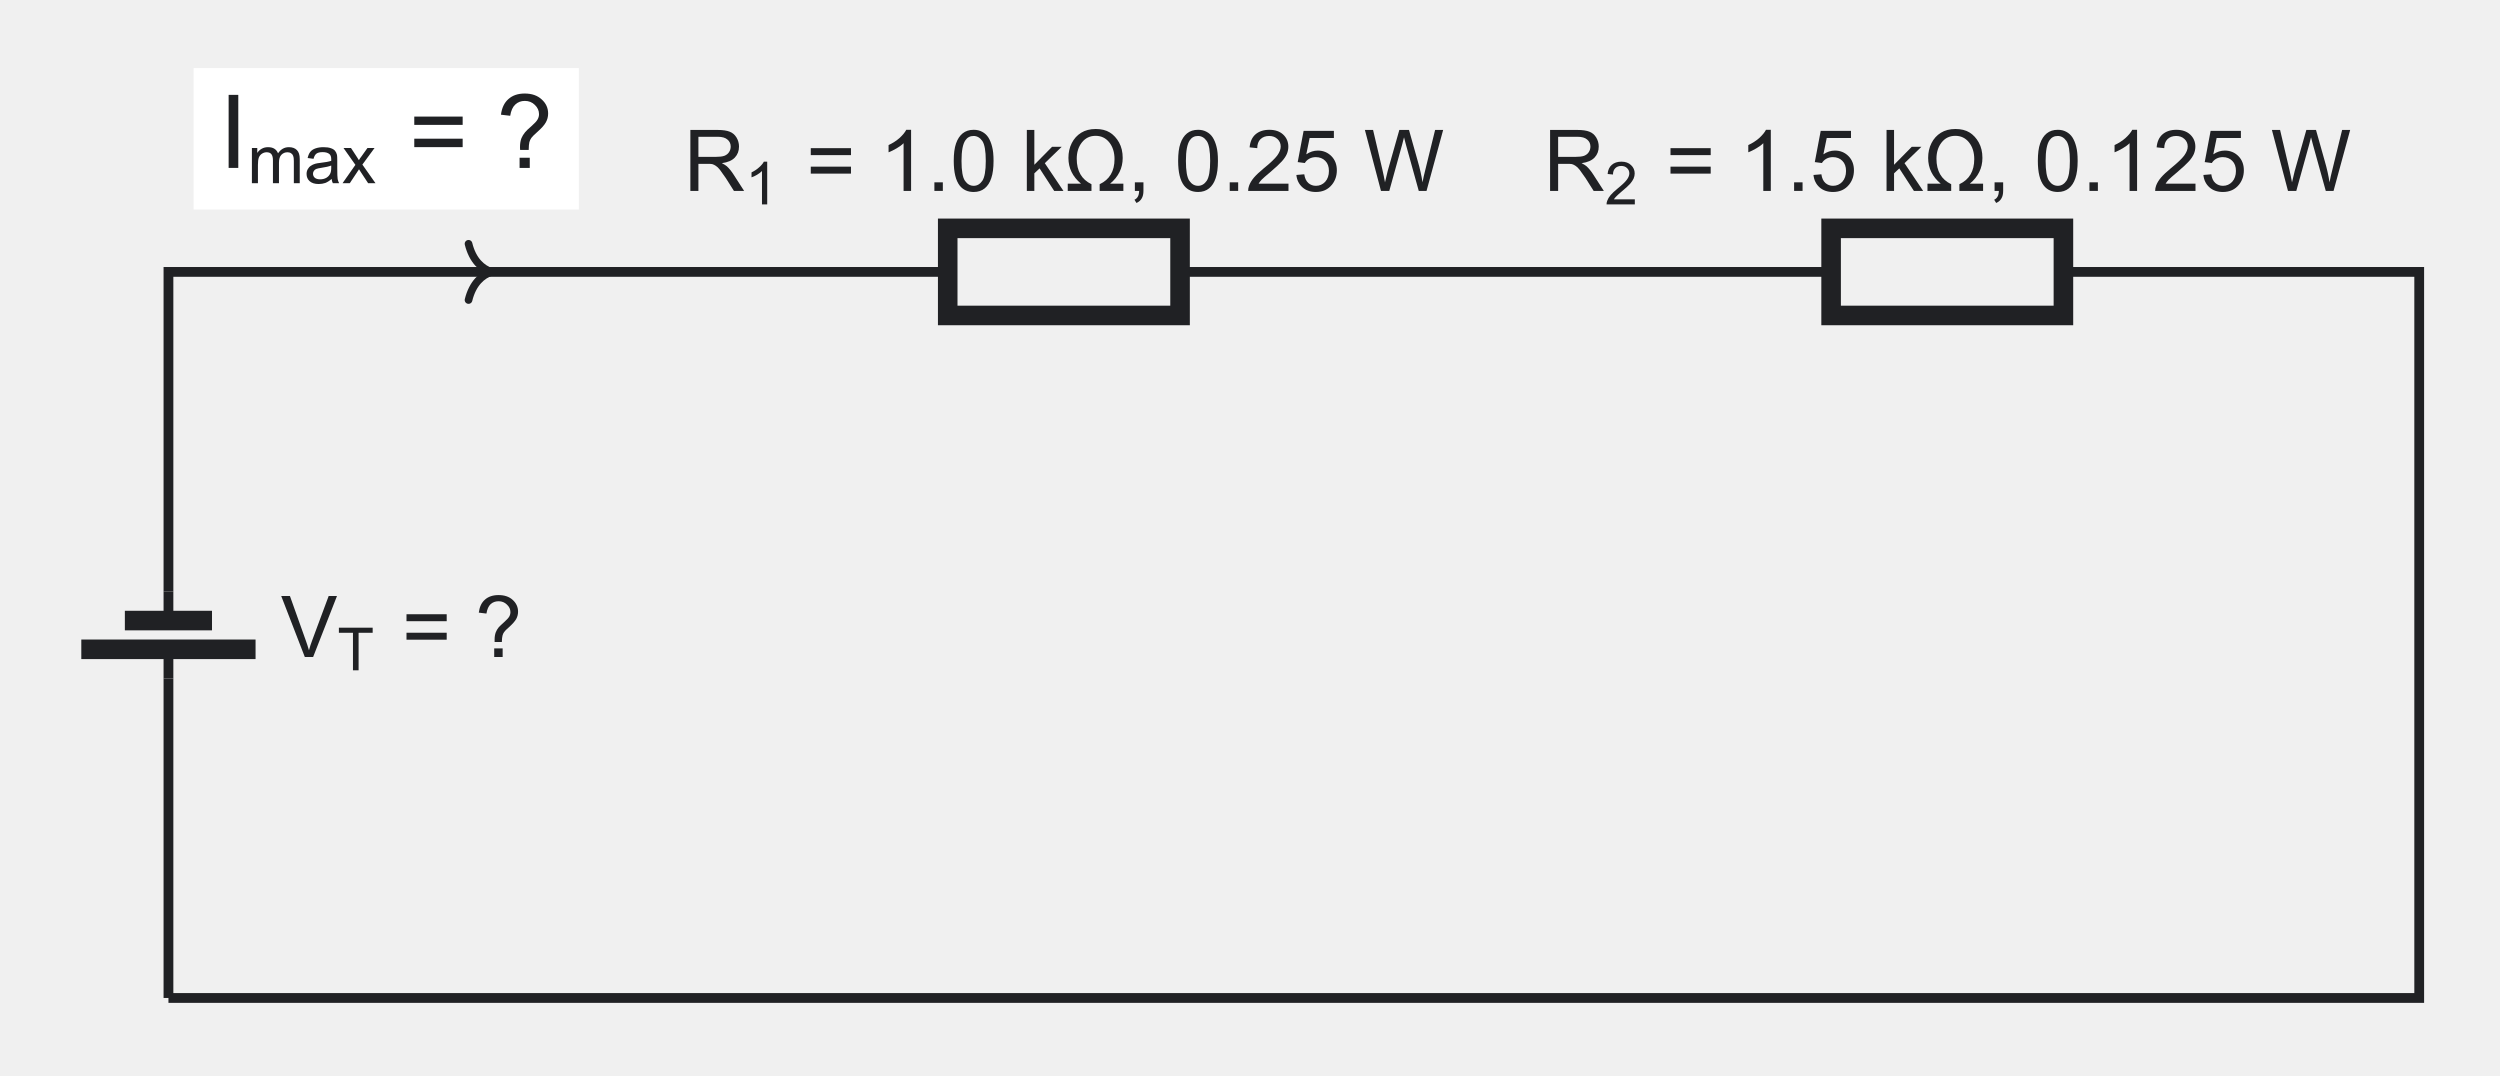
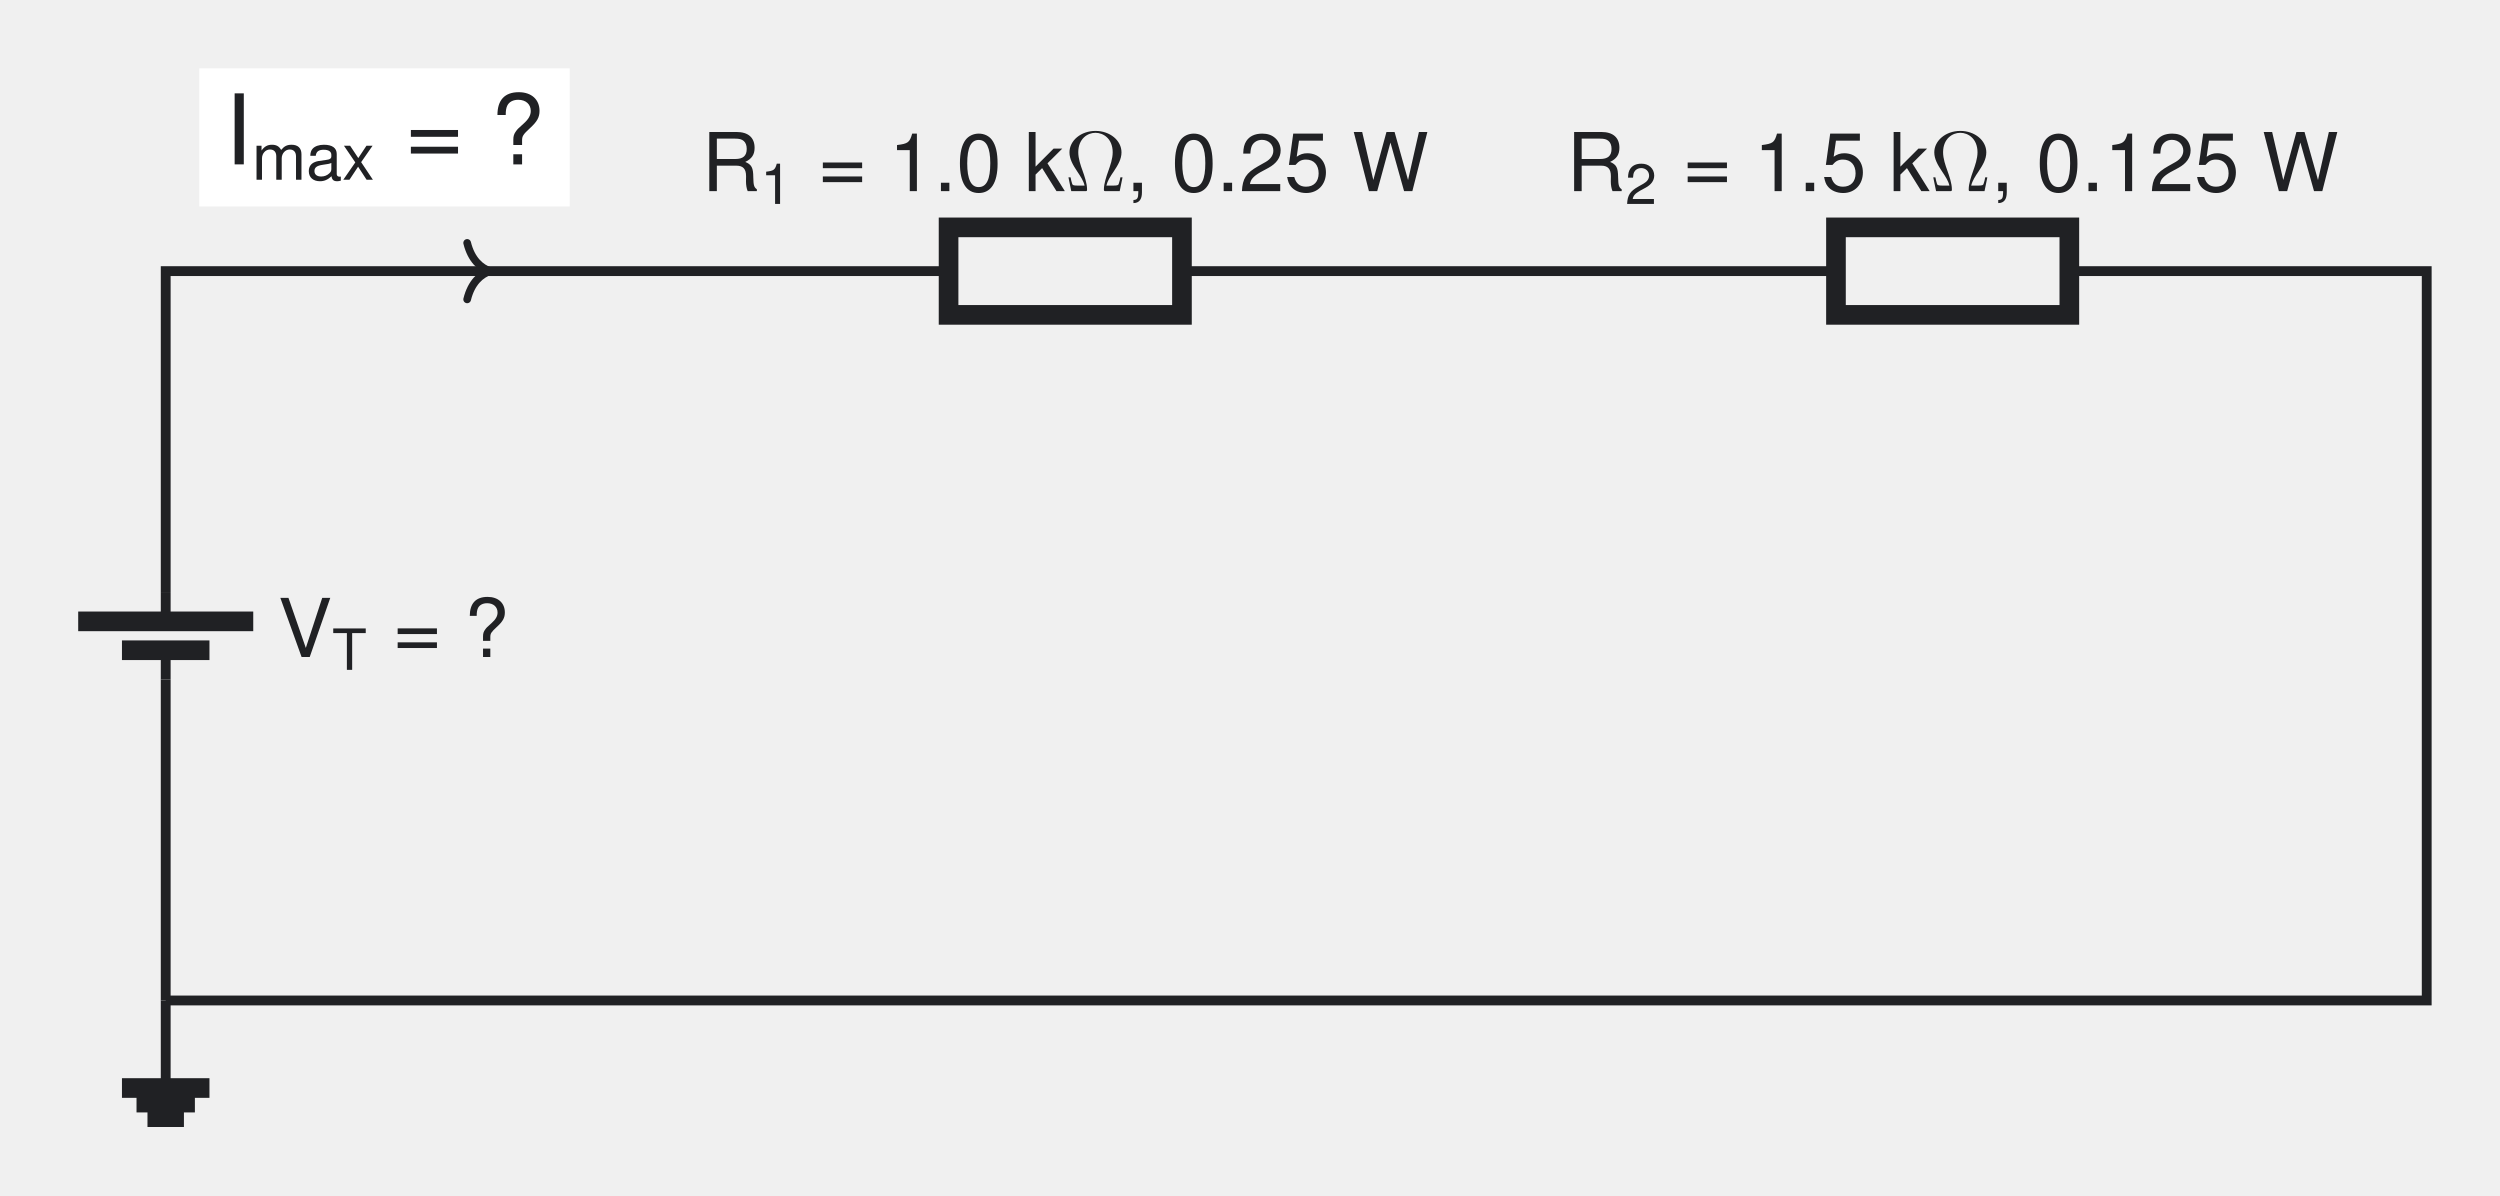
- <svg xmlns="http://www.w3.org/2000/svg" xmlns:xlink="http://www.w3.org/1999/xlink" width="291.49" height="125.43" viewBox="0 0 291.49 125.43">
-   <defs>
-     <g>
-       <g id="glyph-0-0">
-         <path d="M 2.797 0 L 0.047 -7.109 L 1.062 -7.109 L 2.906 -1.938 C 3.051 -1.531 3.176 -1.145 3.281 -0.781 C 3.383 -1.164 3.508 -1.551 3.656 -1.938 L 5.578 -7.109 L 6.547 -7.109 L 3.766 0 Z M 2.797 0 " />
-       </g>
-       <g id="glyph-0-1">
-         <path d="M 5.234 -4.172 L 0.547 -4.172 L 0.547 -4.984 L 5.234 -4.984 Z M 5.234 -2.016 L 0.547 -2.016 L 0.547 -2.828 L 5.234 -2.828 Z M 5.234 -2.016 " />
-       </g>
-       <g id="glyph-0-2">
-         <path d="M 2.281 -1.75 C 2.281 -1.863 2.281 -1.953 2.281 -2.016 C 2.281 -2.359 2.328 -2.648 2.422 -2.891 C 2.492 -3.078 2.609 -3.27 2.766 -3.469 C 2.891 -3.602 3.098 -3.801 3.391 -4.062 C 3.691 -4.332 3.891 -4.547 3.984 -4.703 C 4.078 -4.867 4.125 -5.047 4.125 -5.234 C 4.125 -5.566 3.988 -5.859 3.719 -6.109 C 3.457 -6.367 3.133 -6.5 2.75 -6.5 C 2.375 -6.5 2.062 -6.383 1.812 -6.156 C 1.57 -5.926 1.41 -5.562 1.328 -5.062 L 0.438 -5.172 C 0.52 -5.836 0.758 -6.344 1.156 -6.688 C 1.551 -7.039 2.078 -7.219 2.734 -7.219 C 3.43 -7.219 3.984 -7.031 4.391 -6.656 C 4.805 -6.281 5.016 -5.82 5.016 -5.281 C 5.016 -4.977 4.941 -4.691 4.797 -4.422 C 4.648 -4.16 4.367 -3.844 3.953 -3.469 C 3.66 -3.219 3.473 -3.031 3.391 -2.906 C 3.305 -2.789 3.242 -2.656 3.203 -2.5 C 3.16 -2.344 3.133 -2.094 3.125 -1.75 Z M 2.234 0 L 2.234 -1 L 3.219 -1 L 3.219 0 Z M 2.234 0 " />
-       </g>
-       <g id="glyph-0-3">
-         <path d="M 0.781 0 L 0.781 -7.109 L 3.922 -7.109 C 4.555 -7.109 5.035 -7.039 5.359 -6.906 C 5.691 -6.781 5.957 -6.555 6.156 -6.234 C 6.352 -5.91 6.453 -5.555 6.453 -5.172 C 6.453 -4.66 6.289 -4.234 5.969 -3.891 C 5.645 -3.547 5.141 -3.328 4.453 -3.234 C 4.703 -3.109 4.895 -2.988 5.031 -2.875 C 5.301 -2.625 5.555 -2.312 5.797 -1.938 L 7.047 0 L 5.859 0 L 4.922 -1.484 C 4.641 -1.898 4.41 -2.223 4.234 -2.453 C 4.055 -2.68 3.895 -2.836 3.75 -2.922 C 3.613 -3.016 3.473 -3.082 3.328 -3.125 C 3.223 -3.145 3.051 -3.156 2.812 -3.156 L 1.719 -3.156 L 1.719 0 Z M 1.719 -3.969 L 3.734 -3.969 C 4.172 -3.969 4.508 -4.008 4.75 -4.094 C 4.988 -4.188 5.172 -4.332 5.297 -4.531 C 5.422 -4.727 5.484 -4.941 5.484 -5.172 C 5.484 -5.504 5.359 -5.773 5.109 -5.984 C 4.867 -6.203 4.488 -6.312 3.969 -6.312 L 1.719 -6.312 Z M 1.719 -3.969 " />
-       </g>
-       <g id="glyph-0-4">
-         <path d="M 3.703 0 L 2.828 0 L 2.828 -5.562 C 2.617 -5.352 2.344 -5.148 2 -4.953 C 1.656 -4.754 1.348 -4.602 1.078 -4.5 L 1.078 -5.344 C 1.566 -5.57 1.992 -5.848 2.359 -6.172 C 2.723 -6.504 2.984 -6.82 3.141 -7.125 L 3.703 -7.125 Z M 3.703 0 " />
-       </g>
-       <g id="glyph-0-5">
-         <path d="M 0.906 0 L 0.906 -1 L 1.891 -1 L 1.891 0 Z M 0.906 0 " />
-       </g>
-       <g id="glyph-0-6">
-         <path d="M 0.406 -3.5 C 0.406 -4.344 0.492 -5.02 0.672 -5.531 C 0.848 -6.039 1.102 -6.43 1.438 -6.703 C 1.781 -6.984 2.211 -7.125 2.734 -7.125 C 3.109 -7.125 3.438 -7.047 3.719 -6.891 C 4.008 -6.742 4.25 -6.523 4.438 -6.234 C 4.625 -5.941 4.77 -5.586 4.875 -5.172 C 4.988 -4.766 5.047 -4.207 5.047 -3.5 C 5.047 -2.664 4.957 -1.992 4.781 -1.484 C 4.613 -0.973 4.359 -0.578 4.016 -0.297 C 3.672 -0.016 3.242 0.125 2.734 0.125 C 2.047 0.125 1.504 -0.117 1.109 -0.609 C 0.641 -1.203 0.406 -2.164 0.406 -3.5 Z M 1.312 -3.5 C 1.312 -2.332 1.445 -1.555 1.719 -1.172 C 1.988 -0.785 2.328 -0.594 2.734 -0.594 C 3.129 -0.594 3.461 -0.785 3.734 -1.172 C 4.004 -1.566 4.141 -2.344 4.141 -3.5 C 4.141 -4.664 4.004 -5.441 3.734 -5.828 C 3.461 -6.211 3.125 -6.406 2.719 -6.406 C 2.312 -6.406 1.992 -6.238 1.766 -5.906 C 1.461 -5.469 1.312 -4.664 1.312 -3.5 Z M 1.312 -3.5 " />
-       </g>
-       <g id="glyph-0-7">
-         <path d="M 0.656 0 L 0.656 -7.109 L 1.531 -7.109 L 1.531 -3.047 L 3.594 -5.141 L 4.719 -5.141 L 2.75 -3.234 L 4.922 0 L 3.844 0 L 2.141 -2.625 L 1.531 -2.047 L 1.531 0 Z M 0.656 0 " />
-       </g>
-       <g id="glyph-0-8">
-         <path d="M 0.469 -0.844 L 2.016 -0.844 C 1.035 -1.656 0.547 -2.656 0.547 -3.844 C 0.547 -4.488 0.676 -5.066 0.938 -5.578 C 1.195 -6.086 1.562 -6.488 2.031 -6.781 C 2.5 -7.07 3.066 -7.219 3.734 -7.219 C 4.391 -7.219 4.938 -7.082 5.375 -6.812 C 5.812 -6.539 6.172 -6.148 6.453 -5.641 C 6.734 -5.141 6.875 -4.539 6.875 -3.844 C 6.875 -2.656 6.383 -1.656 5.406 -0.844 L 6.953 -0.844 L 6.953 0 L 4.188 0 L 4.188 -0.781 C 5.344 -1.32 5.922 -2.297 5.922 -3.703 C 5.922 -4.492 5.719 -5.145 5.312 -5.656 C 4.906 -6.164 4.375 -6.422 3.719 -6.422 C 3.051 -6.422 2.516 -6.16 2.109 -5.641 C 1.711 -5.129 1.516 -4.5 1.516 -3.75 C 1.516 -2.32 2.086 -1.332 3.234 -0.781 L 3.234 0 L 0.469 0 Z M 0.469 -0.844 " />
-       </g>
-       <g id="glyph-0-9">
-         <path d="M 0.875 0 L 0.875 -1 L 1.875 -1 L 1.875 0 C 1.875 0.363 1.805 0.656 1.672 0.875 C 1.547 1.102 1.344 1.281 1.062 1.406 L 0.828 1.031 C 1.004 0.945 1.133 0.828 1.219 0.672 C 1.312 0.516 1.363 0.289 1.375 0 Z M 0.875 0 " />
-       </g>
-       <g id="glyph-0-10">
-         <path d="M 5 -0.844 L 5 0 L 0.297 0 C 0.297 -0.207 0.332 -0.41 0.406 -0.609 C 0.52 -0.922 0.707 -1.234 0.969 -1.547 C 1.238 -1.859 1.617 -2.219 2.109 -2.625 C 2.891 -3.258 3.414 -3.758 3.688 -4.125 C 3.957 -4.5 4.094 -4.848 4.094 -5.172 C 4.094 -5.523 3.969 -5.816 3.719 -6.047 C 3.469 -6.285 3.145 -6.406 2.75 -6.406 C 2.332 -6.406 1.992 -6.281 1.734 -6.031 C 1.484 -5.781 1.359 -5.43 1.359 -4.984 L 0.469 -5.078 C 0.531 -5.742 0.758 -6.25 1.156 -6.594 C 1.562 -6.945 2.098 -7.125 2.766 -7.125 C 3.453 -7.125 3.992 -6.938 4.391 -6.562 C 4.785 -6.188 4.984 -5.719 4.984 -5.156 C 4.984 -4.875 4.926 -4.594 4.812 -4.312 C 4.695 -4.039 4.504 -3.754 4.234 -3.453 C 3.961 -3.148 3.516 -2.734 2.891 -2.203 C 2.367 -1.766 2.031 -1.469 1.875 -1.312 C 1.727 -1.156 1.609 -1 1.516 -0.844 Z M 5 -0.844 " />
-       </g>
-       <g id="glyph-0-11">
-         <path d="M 0.406 -1.859 L 1.328 -1.938 C 1.391 -1.488 1.547 -1.148 1.797 -0.922 C 2.047 -0.703 2.344 -0.594 2.688 -0.594 C 3.113 -0.594 3.473 -0.75 3.766 -1.062 C 4.055 -1.383 4.203 -1.805 4.203 -2.328 C 4.203 -2.828 4.062 -3.219 3.781 -3.5 C 3.5 -3.789 3.129 -3.938 2.672 -3.938 C 2.391 -3.938 2.133 -3.875 1.906 -3.75 C 1.688 -3.625 1.516 -3.457 1.391 -3.25 L 0.562 -3.359 L 1.25 -7 L 4.781 -7 L 4.781 -6.172 L 1.953 -6.172 L 1.562 -4.266 C 1.988 -4.555 2.438 -4.703 2.906 -4.703 C 3.531 -4.703 4.055 -4.488 4.484 -4.062 C 4.91 -3.633 5.125 -3.082 5.125 -2.406 C 5.125 -1.758 4.938 -1.203 4.562 -0.734 C 4.102 -0.16 3.477 0.125 2.688 0.125 C 2.039 0.125 1.516 -0.055 1.109 -0.422 C 0.703 -0.785 0.469 -1.266 0.406 -1.859 Z M 0.406 -1.859 " />
-       </g>
-       <g id="glyph-0-12">
-         <path d="M 2 0 L 0.125 -7.109 L 1.078 -7.109 L 2.172 -2.453 C 2.285 -1.961 2.383 -1.477 2.469 -1 C 2.645 -1.75 2.75 -2.188 2.781 -2.312 L 4.141 -7.109 L 5.266 -7.109 L 6.281 -3.5 C 6.539 -2.613 6.727 -1.781 6.844 -1 C 6.926 -1.445 7.039 -1.957 7.188 -2.531 L 8.312 -7.109 L 9.25 -7.109 L 7.312 0 L 6.406 0 L 4.906 -5.406 C 4.781 -5.863 4.707 -6.145 4.688 -6.25 C 4.602 -5.914 4.531 -5.633 4.469 -5.406 L 2.969 0 Z M 2 0 " />
-       </g>
-       <g id="glyph-1-0">
-         <path d="M 1.797 0 L 1.797 -4.375 L 0.156 -4.375 L 0.156 -4.969 L 4.094 -4.969 L 4.094 -4.375 L 2.453 -4.375 L 2.453 0 Z M 1.797 0 " />
-       </g>
-       <g id="glyph-1-1">
-         <path d="M 2.578 0 L 1.969 0 L 1.969 -3.891 C 1.82 -3.742 1.629 -3.598 1.391 -3.453 C 1.16 -3.316 0.945 -3.219 0.75 -3.156 L 0.75 -3.734 C 1.094 -3.898 1.391 -4.098 1.641 -4.328 C 1.898 -4.555 2.082 -4.773 2.188 -4.984 L 2.578 -4.984 Z M 2.578 0 " />
-       </g>
-       <g id="glyph-1-2">
-         <path d="M 3.5 -0.594 L 3.5 0 L 0.203 0 C 0.203 -0.145 0.227 -0.285 0.281 -0.422 C 0.363 -0.648 0.492 -0.867 0.672 -1.078 C 0.859 -1.297 1.129 -1.551 1.484 -1.844 C 2.023 -2.281 2.391 -2.629 2.578 -2.891 C 2.766 -3.148 2.859 -3.395 2.859 -3.625 C 2.859 -3.863 2.77 -4.066 2.594 -4.234 C 2.426 -4.398 2.203 -4.484 1.922 -4.484 C 1.629 -4.484 1.395 -4.395 1.219 -4.219 C 1.039 -4.039 0.953 -3.797 0.953 -3.484 L 0.328 -3.547 C 0.367 -4.016 0.531 -4.367 0.812 -4.609 C 1.094 -4.859 1.469 -4.984 1.938 -4.984 C 2.414 -4.984 2.789 -4.848 3.062 -4.578 C 3.344 -4.316 3.484 -3.992 3.484 -3.609 C 3.484 -3.41 3.441 -3.211 3.359 -3.016 C 3.273 -2.828 3.141 -2.625 2.953 -2.406 C 2.766 -2.195 2.453 -1.91 2.016 -1.547 C 1.648 -1.234 1.414 -1.02 1.312 -0.906 C 1.207 -0.801 1.125 -0.695 1.062 -0.594 Z M 3.5 -0.594 " />
-       </g>
-       <g id="glyph-2-0">
-         <path d="M 1.109 0 L 1.109 -8.516 L 2.234 -8.516 L 2.234 0 Z M 1.109 0 " />
-       </g>
-       <g id="glyph-2-1">
-         <path d="M 6.297 -5.016 L 0.656 -5.016 L 0.656 -5.984 L 6.297 -5.984 Z M 6.297 -2.422 L 0.656 -2.422 L 0.656 -3.406 L 6.297 -3.406 Z M 6.297 -2.422 " />
-       </g>
-       <g id="glyph-2-2">
-         <path d="M 2.75 -2.094 C 2.738 -2.238 2.734 -2.344 2.734 -2.406 C 2.734 -2.82 2.789 -3.176 2.906 -3.469 C 3 -3.695 3.141 -3.926 3.328 -4.156 C 3.461 -4.32 3.711 -4.562 4.078 -4.875 C 4.441 -5.195 4.676 -5.453 4.781 -5.641 C 4.895 -5.836 4.953 -6.047 4.953 -6.266 C 4.953 -6.68 4.789 -7.039 4.469 -7.344 C 4.156 -7.656 3.766 -7.812 3.297 -7.812 C 2.859 -7.812 2.488 -7.672 2.188 -7.391 C 1.883 -7.109 1.688 -6.672 1.594 -6.078 L 0.516 -6.203 C 0.617 -7.004 0.91 -7.613 1.391 -8.031 C 1.867 -8.457 2.5 -8.672 3.281 -8.672 C 4.113 -8.672 4.773 -8.441 5.266 -7.984 C 5.766 -7.535 6.016 -6.988 6.016 -6.344 C 6.016 -5.969 5.926 -5.625 5.75 -5.312 C 5.582 -5 5.242 -4.617 4.734 -4.172 C 4.391 -3.867 4.164 -3.645 4.062 -3.5 C 3.957 -3.352 3.879 -3.188 3.828 -3 C 3.785 -2.82 3.758 -2.52 3.75 -2.094 Z M 2.688 0 L 2.688 -1.188 L 3.875 -1.188 L 3.875 0 Z M 2.688 0 " />
-       </g>
-       <g id="glyph-3-0">
-         <path d="M 0.516 0 L 0.516 -4.109 L 1.141 -4.109 L 1.141 -3.531 C 1.273 -3.738 1.445 -3.898 1.656 -4.016 C 1.875 -4.141 2.117 -4.203 2.391 -4.203 C 2.703 -4.203 2.953 -4.141 3.141 -4.016 C 3.336 -3.891 3.477 -3.711 3.562 -3.484 C 3.883 -3.961 4.305 -4.203 4.828 -4.203 C 5.234 -4.203 5.547 -4.086 5.766 -3.859 C 5.984 -3.641 6.094 -3.297 6.094 -2.828 L 6.094 0 L 5.406 0 L 5.406 -2.594 C 5.406 -2.875 5.379 -3.07 5.328 -3.188 C 5.285 -3.312 5.207 -3.41 5.094 -3.484 C 4.977 -3.566 4.836 -3.609 4.672 -3.609 C 4.379 -3.609 4.141 -3.508 3.953 -3.312 C 3.766 -3.125 3.672 -2.816 3.672 -2.391 L 3.672 0 L 2.969 0 L 2.969 -2.672 C 2.969 -2.984 2.91 -3.219 2.797 -3.375 C 2.68 -3.531 2.492 -3.609 2.234 -3.609 C 2.047 -3.609 1.867 -3.555 1.703 -3.453 C 1.535 -3.348 1.41 -3.195 1.328 -3 C 1.254 -2.801 1.219 -2.516 1.219 -2.141 L 1.219 0 Z M 0.516 0 " />
-       </g>
-       <g id="glyph-3-1">
-         <path d="M 3.203 -0.5 C 2.953 -0.281 2.707 -0.125 2.469 -0.031 C 2.227 0.051 1.969 0.094 1.688 0.094 C 1.238 0.094 0.891 -0.016 0.641 -0.234 C 0.398 -0.453 0.281 -0.734 0.281 -1.078 C 0.281 -1.285 0.328 -1.473 0.422 -1.641 C 0.516 -1.805 0.633 -1.938 0.781 -2.031 C 0.926 -2.133 1.094 -2.211 1.281 -2.266 C 1.414 -2.305 1.625 -2.344 1.906 -2.375 C 2.469 -2.438 2.883 -2.516 3.156 -2.609 C 3.156 -2.703 3.156 -2.766 3.156 -2.797 C 3.156 -3.078 3.086 -3.273 2.953 -3.391 C 2.773 -3.547 2.508 -3.625 2.156 -3.625 C 1.832 -3.625 1.594 -3.566 1.438 -3.453 C 1.281 -3.336 1.164 -3.133 1.094 -2.844 L 0.406 -2.938 C 0.469 -3.227 0.566 -3.461 0.703 -3.641 C 0.848 -3.828 1.055 -3.969 1.328 -4.062 C 1.598 -4.156 1.91 -4.203 2.266 -4.203 C 2.617 -4.203 2.906 -4.16 3.125 -4.078 C 3.344 -4.004 3.504 -3.898 3.609 -3.766 C 3.711 -3.641 3.785 -3.484 3.828 -3.297 C 3.848 -3.18 3.859 -2.969 3.859 -2.656 L 3.859 -1.719 C 3.859 -1.07 3.875 -0.66 3.906 -0.484 C 3.938 -0.316 3.992 -0.156 4.078 0 L 3.344 0 C 3.27 -0.145 3.223 -0.312 3.203 -0.5 Z M 3.156 -2.062 C 2.895 -1.957 2.516 -1.867 2.016 -1.797 C 1.723 -1.754 1.516 -1.707 1.391 -1.656 C 1.273 -1.602 1.188 -1.523 1.125 -1.422 C 1.062 -1.328 1.031 -1.223 1.031 -1.109 C 1.031 -0.922 1.098 -0.766 1.234 -0.641 C 1.379 -0.516 1.586 -0.453 1.859 -0.453 C 2.129 -0.453 2.367 -0.508 2.578 -0.625 C 2.785 -0.75 2.938 -0.91 3.031 -1.109 C 3.113 -1.266 3.156 -1.5 3.156 -1.812 Z M 3.156 -2.062 " />
-       </g>
-       <g id="glyph-3-2">
-         <path d="M 0.062 0 L 1.562 -2.141 L 0.172 -4.109 L 1.047 -4.109 L 1.672 -3.156 C 1.797 -2.969 1.895 -2.812 1.969 -2.688 C 2.07 -2.863 2.176 -3.016 2.281 -3.141 L 2.969 -4.109 L 3.797 -4.109 L 2.375 -2.172 L 3.906 0 L 3.047 0 L 2.203 -1.281 L 1.984 -1.625 L 0.906 0 Z M 0.062 0 " />
-       </g>
+ <svg xmlns="http://www.w3.org/2000/svg" version="1.1" width="291.486pt" height="139.373pt" viewBox="0 -139.373 291.486 139.373">
+   <g id="page1">
+     <g transform="matrix(1 0 0 -1 0 0)">
+       <path d="M19.32 22.723V60.141M19.32 70.344V107.762H47.668M47.668 107.762H76.016H110.598M137.809 107.762H172.391H214.063M241.273 107.762H282.941V22.723H19.32" stroke="#202124" fill="none" stroke-width="1.146" stroke-miterlimit="10" />
+       <path d="M19.32 63.559V60.141M19.32 66.926V70.344" stroke="#202124" fill="none" stroke-width="1.146" stroke-miterlimit="10" />
+       <path d="M14.219 63.559H24.422M9.117 66.926H29.527" stroke="#202124" fill="none" stroke-width="2.291" stroke-miterlimit="10" />
+       <path d="M36.111 62.767L38.506 69.665H37.569L35.657 63.827L33.632 69.665H32.686L35.165 62.767H36.111Z" fill="#202124" />
+       <path d="M41.06 65.557H42.643V66.1H38.854V65.557H40.444V61.272H41.06V65.557Z" fill="#202124" />
+       <path d="M50.945 66.107H46.365V65.445H50.945V66.107ZM50.945 64.48H46.365V63.817H50.945V64.48Z" fill="#202124" />
+       <path d="M57.169 64.65V65.095C57.169 65.511 57.273 65.672 57.917 66.268C58.627 66.912 58.863 67.338 58.863 67.962C58.863 69.069 58.078 69.779 56.847 69.779C55.485 69.779 54.775 69.022 54.775 67.565H55.58C55.58 68 55.627 68.265 55.74 68.492C55.92 68.842 56.299 69.041 56.8 69.041C57.529 69.041 58.012 68.606 58.012 67.962C58.012 67.527 57.803 67.158 57.302 66.713C56.743 66.212 56.743 66.212 56.583 65.994C56.384 65.729 56.318 65.511 56.318 65.171V64.65H57.169ZM57.169 63.751H56.318V62.767H57.169V63.751Z" fill="#202124" />
+       <path d="M110.598 112.863H137.809V102.66H110.598Z" stroke="#202124" fill="none" stroke-width="2.291" stroke-miterlimit="10" />
+       <path d="M83.581 120.057H85.852C86.638 120.057 86.988 119.679 86.988 118.827L86.978 118.212C86.978 117.786 87.054 117.37 87.177 117.086H88.246V117.303C87.915 117.531 87.849 117.777 87.83 118.695C87.821 119.83 87.641 120.171 86.893 120.493C87.669 120.871 87.981 121.354 87.981 122.139C87.981 123.332 87.234 123.984 85.881 123.984H82.701V117.086H83.581V120.057ZM83.581 120.834V123.209H85.71C86.202 123.209 86.486 123.133 86.704 122.944C86.94 122.745 87.063 122.433 87.063 122.016C87.063 121.203 86.647 120.834 85.71 120.834H83.581Z" fill="#202124" />
+       <path d="M90.37 118.937V115.592H90.952V120.288H90.568C90.363 119.566 90.23 119.467 89.33 119.354V118.937H90.37Z" fill="#202124" />
+       <path d="M100.52 120.426H95.94V119.764H100.52V120.426ZM100.52 118.799H95.94V118.136H100.52V118.799Z" fill="#202124" />
+       <path d="M106.073 121.865V117.086H106.905V123.795H106.356C106.063 122.764 105.874 122.622 104.587 122.461V121.865H106.073ZM110.691 118.07H109.707V117.086H110.691V118.07ZM114.117 123.795C113.493 123.795 112.925 123.521 112.575 123.057C112.139 122.47 111.922 121.571 111.922 120.332C111.922 118.07 112.679 116.868 114.117 116.868C115.537 116.868 116.313 118.07 116.313 120.275C116.313 121.581 116.105 122.452 115.659 123.057C115.309 123.53 114.751 123.795 114.117 123.795ZM114.117 123.057C115.016 123.057 115.461 122.149 115.461 120.351C115.461 118.449 115.025 117.559 114.098 117.559C113.218 117.559 112.773 118.487 112.773 120.322C112.773 122.158 113.218 123.057 114.117 123.057Z" fill="#202124" />
+       <path d="M120.74 123.984H119.954V117.086H120.74V119.016L121.506 119.773L123.181 117.086H124.155L122.13 120.332L123.853 122.045H122.84L120.74 119.944V123.984Z" fill="#202124" />
+       <path d="M130.88 118.7H130.631C130.581 118.441 130.541 118.212 130.451 117.973C130.402 117.813 130.372 117.733 129.794 117.733H128.997C129.127 118.291 129.435 118.769 129.884 119.427C130.352 120.134 130.76 120.821 130.76 121.609C130.76 122.993 129.415 124.109 127.732 124.109C126.019 124.109 124.694 122.973 124.694 121.609C124.694 120.821 125.102 120.134 125.57 119.427C126.009 118.769 126.328 118.291 126.457 117.733H125.66C125.082 117.733 125.053 117.813 125.003 117.963C124.923 118.192 124.873 118.451 124.823 118.7H124.574L124.903 117.086H126.497C126.716 117.086 126.746 117.086 126.746 117.295C126.746 117.993 126.437 118.869 126.208 119.507C125.999 120.084 125.72 120.871 125.72 121.618C125.72 123.212 126.816 123.889 127.722 123.889C128.678 123.889 129.734 123.172 129.734 121.618C129.734 120.871 129.465 120.114 129.176 119.297C129.027 118.879 128.708 117.983 128.708 117.295C128.708 117.086 128.738 117.086 128.967 117.086H130.551L130.88 118.7Z" fill="#202124" />
+       <path d="M132.15 118.07V117.086H132.718V116.916C132.718 116.263 132.595 116.073 132.15 116.054V115.695C132.813 115.695 133.144 116.121 133.144 116.934V118.07H132.15Z" fill="#202124" />
+       <path d="M139.189 123.795C138.565 123.795 137.997 123.521 137.647 123.057C137.212 122.47 136.994 121.571 136.994 120.332C136.994 118.07 137.751 116.868 139.189 116.868C140.609 116.868 141.385 118.07 141.385 120.275C141.385 121.581 141.177 122.452 140.732 123.057C140.382 123.53 139.823 123.795 139.189 123.795ZM139.189 123.057C140.088 123.057 140.533 122.149 140.533 120.351C140.533 118.449 140.098 117.559 139.17 117.559C138.29 117.559 137.845 118.487 137.845 120.322C137.845 122.158 138.29 123.057 139.189 123.057ZM143.657 118.07H142.673V117.086H143.657V118.07ZM149.268 117.909H145.739C145.824 118.458 146.127 118.808 146.95 119.291L147.897 119.802C148.833 120.313 149.316 121.004 149.316 121.827C149.316 122.385 149.089 122.906 148.691 123.265C148.294 123.625 147.802 123.795 147.168 123.795C146.316 123.795 145.682 123.493 145.313 122.925C145.077 122.565 144.972 122.149 144.953 121.467H145.786C145.815 121.922 145.871 122.196 145.985 122.414C146.202 122.821 146.638 123.067 147.139 123.067C147.897 123.067 148.464 122.527 148.464 121.808C148.464 121.278 148.152 120.824 147.556 120.483L146.685 119.991C145.285 119.196 144.878 118.562 144.802 117.086H149.268V117.909ZM154.247 123.795H150.783L150.282 120.143H151.048C151.436 120.606 151.758 120.767 152.278 120.767C153.178 120.767 153.745 120.152 153.745 119.159C153.745 118.193 153.187 117.606 152.278 117.606C151.55 117.606 151.105 117.975 150.907 118.733H150.074C150.187 118.184 150.282 117.919 150.481 117.673C150.859 117.162 151.541 116.868 152.298 116.868C153.651 116.868 154.597 117.853 154.597 119.272C154.597 120.597 153.717 121.505 152.43 121.505C151.957 121.505 151.578 121.382 151.19 121.098L151.455 122.972H154.247V123.795Z" fill="#202124" />
+       <path d="M164.673 117.086L166.423 123.984H165.439L164.171 118.383L162.6 123.984H161.654L160.121 118.383L158.824 123.984H157.84L159.61 117.086H160.575L162.118 122.754L163.708 117.086H164.673Z" fill="#202124" />
+       <path d="M214.063 112.863H241.273V102.66H214.063Z" stroke="#202124" fill="none" stroke-width="2.291" stroke-miterlimit="10" />
+       <path d="M184.414 120.057H186.685C187.471 120.057 187.821 119.679 187.821 118.827L187.811 118.212C187.811 117.786 187.887 117.37 188.01 117.086H189.079V117.303C188.748 117.531 188.682 117.777 188.663 118.695C188.654 119.83 188.474 120.171 187.726 120.493C188.502 120.871 188.814 121.354 188.814 122.139C188.814 123.332 188.067 123.984 186.714 123.984H183.534V117.086H184.414V120.057ZM184.414 120.834V123.209H186.543C187.035 123.209 187.319 123.133 187.537 122.944C187.773 122.745 187.896 122.433 187.896 122.016C187.896 121.203 187.48 120.834 186.543 120.834H184.414Z" fill="#202124" />
+       <path d="M192.839 116.168H190.368C190.428 116.552 190.64 116.798 191.216 117.135L191.878 117.493C192.534 117.851 192.872 118.334 192.872 118.91C192.872 119.301 192.713 119.665 192.435 119.917C192.156 120.169 191.812 120.288 191.368 120.288C190.772 120.288 190.328 120.076 190.07 119.679C189.904 119.427 189.831 119.135 189.818 118.659H190.401C190.421 118.977 190.461 119.169 190.54 119.321C190.693 119.606 190.997 119.778 191.348 119.778C191.878 119.778 192.275 119.4 192.275 118.897C192.275 118.526 192.057 118.208 191.64 117.97L191.03 117.625C190.05 117.069 189.765 116.625 189.712 115.592H192.839V116.168Z" fill="#202124" />
+       <path d="M201.353 120.426H196.773V119.764H201.353V120.426ZM201.353 118.799H196.773V118.136H201.353V118.799Z" fill="#202124" />
+       <path d="M206.905 121.865V117.086H207.738V123.795H207.189C206.896 122.764 206.707 122.622 205.42 122.461V121.865H206.905ZM211.524 118.07H210.54V117.086H211.524V118.07ZM216.852 123.795H213.389L212.887 120.143H213.654C214.042 120.606 214.363 120.767 214.884 120.767C215.783 120.767 216.351 120.152 216.351 119.159C216.351 118.193 215.792 117.606 214.884 117.606C214.155 117.606 213.711 117.975 213.512 118.733H212.679C212.792 118.184 212.887 117.919 213.086 117.673C213.464 117.162 214.146 116.868 214.903 116.868C216.256 116.868 217.202 117.853 217.202 119.272C217.202 120.597 216.322 121.505 215.035 121.505C214.562 121.505 214.184 121.382 213.796 121.098L214.061 122.972H216.852V123.795Z" fill="#202124" />
+       <path d="M221.572 123.984H220.787V117.086H221.572V119.016L222.339 119.773L224.014 117.086H224.988L222.963 120.332L224.686 122.045H223.673L221.572 119.944V123.984Z" fill="#202124" />
+       <path d="M231.713 118.7H231.464C231.414 118.441 231.374 118.212 231.284 117.973C231.235 117.813 231.205 117.733 230.627 117.733H229.83C229.96 118.291 230.268 118.769 230.716 119.427C231.185 120.134 231.593 120.821 231.593 121.609C231.593 122.993 230.248 124.109 228.565 124.109C226.852 124.109 225.527 122.973 225.527 121.609C225.527 120.821 225.935 120.134 226.403 119.427C226.842 118.769 227.161 118.291 227.29 117.733H226.493C225.915 117.733 225.886 117.813 225.836 117.963C225.756 118.192 225.706 118.451 225.656 118.7H225.407L225.736 117.086H227.33C227.549 117.086 227.579 117.086 227.579 117.295C227.579 117.993 227.27 118.869 227.041 119.507C226.832 120.084 226.553 120.871 226.553 121.618C226.553 123.212 227.649 123.889 228.555 123.889C229.511 123.889 230.567 123.172 230.567 121.618C230.567 120.871 230.298 120.114 230.009 119.297C229.86 118.879 229.541 117.983 229.541 117.295C229.541 117.086 229.571 117.086 229.8 117.086H231.384L231.713 118.7Z" fill="#202124" />
+       <path d="M232.983 118.07V117.086H233.551V116.916C233.551 116.263 233.428 116.073 232.983 116.054V115.695C233.646 115.695 233.977 116.121 233.977 116.934V118.07H232.983Z" fill="#202124" />
+       <path d="M240.022 123.795C239.398 123.795 238.83 123.521 238.48 123.057C238.045 122.47 237.827 121.571 237.827 120.332C237.827 118.07 238.584 116.868 240.022 116.868C241.442 116.868 242.218 118.07 242.218 120.275C242.218 121.581 242.01 122.452 241.565 123.057C241.215 123.53 240.656 123.795 240.022 123.795ZM240.022 123.057C240.921 123.057 241.366 122.149 241.366 120.351C241.366 118.449 240.931 117.559 240.003 117.559C239.123 117.559 238.678 118.487 238.678 120.322C238.678 122.158 239.123 123.057 240.022 123.057ZM244.49 118.07H243.506V117.086H244.49V118.07ZM247.764 121.865V117.086H248.597V123.795H248.048C247.755 122.764 247.565 122.622 246.279 122.461V121.865H247.764ZM255.364 117.909H251.834C251.919 118.458 252.222 118.808 253.046 119.291L253.992 119.802C254.929 120.313 255.411 121.004 255.411 121.827C255.411 122.385 255.184 122.906 254.786 123.265C254.389 123.625 253.897 123.795 253.263 123.795C252.411 123.795 251.777 123.493 251.408 122.925C251.172 122.565 251.068 122.149 251.049 121.467H251.881C251.91 121.922 251.966 122.196 252.08 122.414C252.298 122.821 252.733 123.067 253.234 123.067C253.992 123.067 254.56 122.527 254.56 121.808C254.56 121.278 254.247 120.824 253.651 120.483L252.78 119.991C251.38 119.196 250.973 118.562 250.897 117.086H255.364V117.909ZM260.342 123.795H256.879L256.377 120.143H257.144C257.531 120.606 257.853 120.767 258.374 120.767C259.273 120.767 259.841 120.152 259.841 119.159C259.841 118.193 259.282 117.606 258.374 117.606C257.645 117.606 257.2 117.975 257.002 118.733H256.169C256.282 118.184 256.377 117.919 256.576 117.673C256.954 117.162 257.636 116.868 258.393 116.868C259.746 116.868 260.692 117.853 260.692 119.272C260.692 120.597 259.812 121.505 258.525 121.505C258.052 121.505 257.674 121.382 257.286 121.098L257.55 122.972H260.342V123.795Z" fill="#202124" />
+       <path d="M270.768 117.086L272.518 123.984H271.534L270.266 118.383L268.695 123.984H267.749L266.216 118.383L264.919 123.984H263.935L265.705 117.086H266.67L268.212 122.754L269.802 117.086H270.768Z" fill="#202124" />
+       <path d="M19.32 22.723V12.516" stroke="#202124" fill="none" stroke-width="1.146" stroke-miterlimit="10" />
+       <path d="M14.219 12.516H24.422M15.918 10.816H22.723M17.195 9.117H21.445" stroke="#202124" fill="none" stroke-width="2.291" stroke-miterlimit="10" />
+       <path d="M32.078 107.762H56.691" stroke="#202124" fill="none" stroke-width=".897" stroke-miterlimit="10" />
+       <path d="M54.469 111.05C54.957 109.078 56.047 108.144 57.141 107.761C56.047 107.379 54.957 106.445 54.469 104.468" stroke="#202124" fill="none" stroke-width=".897" stroke-miterlimit="10" stroke-linecap="round" stroke-linejoin="round" />
+       <path d="M23.234 115.301H66.43V131.402H23.234Z" fill="#fff" />
+       <path d="M28.425 128.488H27.358V120.208H28.425V128.488Z" fill="#202124" />
+       <path d="M29.91 122.382V118.415H30.546V120.906C30.546 121.481 30.962 121.943 31.477 121.943C31.947 121.943 32.212 121.655 32.212 121.148V118.415H32.847V120.906C32.847 121.481 33.264 121.943 33.779 121.943C34.241 121.943 34.513 121.648 34.513 121.148V118.415H35.149V121.39C35.149 122.102 34.74 122.496 33.998 122.496C33.468 122.496 33.15 122.337 32.779 121.89C32.545 122.314 32.227 122.496 31.712 122.496C31.182 122.496 30.834 122.299 30.493 121.822V122.382H29.91ZM39.738 118.786C39.67 118.771 39.639 118.771 39.601 118.771C39.382 118.771 39.261 118.884 39.261 119.081V121.413C39.261 122.117 38.746 122.496 37.769 122.496C37.194 122.496 36.717 122.329 36.452 122.034C36.27 121.829 36.194 121.602 36.179 121.209H36.815C36.868 121.693 37.156 121.913 37.746 121.913C38.314 121.913 38.632 121.701 38.632 121.322V121.156C38.632 120.891 38.473 120.777 37.974 120.717C37.08 120.603 36.944 120.573 36.701 120.474C36.24 120.285 36.005 119.929 36.005 119.414C36.005 118.695 36.505 118.241 37.307 118.241C37.807 118.241 38.208 118.415 38.655 118.824C38.7 118.422 38.897 118.241 39.306 118.241C39.435 118.241 39.533 118.256 39.738 118.309V118.786ZM38.632 119.664C38.632 119.452 38.572 119.323 38.382 119.149C38.125 118.915 37.815 118.793 37.444 118.793C36.951 118.793 36.664 119.028 36.664 119.429C36.664 119.846 36.944 120.058 37.618 120.156C38.284 120.247 38.42 120.277 38.632 120.376V119.664ZM42.108 120.467L43.44 122.382H42.728L41.774 120.944L40.821 122.382H40.101L41.426 120.437L40.026 118.415H40.745L41.752 119.937L42.743 118.415H43.478L42.108 120.467Z" fill="#202124" />
+       <path d="M53.403 124.217H47.906V123.422H53.403V124.217ZM53.403 122.264H47.906V121.469H53.403V122.264Z" fill="#202124" />
+       <path d="M60.872 122.468V123.002C60.872 123.502 60.997 123.695 61.77 124.41C62.621 125.183 62.906 125.694 62.906 126.444C62.906 127.772 61.963 128.624 60.486 128.624C58.851 128.624 57.999 127.716 57.999 125.966H58.964C58.964 126.489 59.021 126.807 59.157 127.08C59.373 127.5 59.827 127.738 60.43 127.738C61.304 127.738 61.883 127.216 61.883 126.444C61.883 125.921 61.633 125.478 61.032 124.944C60.361 124.342 60.361 124.342 60.168 124.081C59.93 123.763 59.85 123.502 59.85 123.093V122.468H60.872ZM60.872 121.389H59.85V120.208H60.872V121.389Z" fill="#202124" />
    </g>
-   </defs>
-   <path fill="none" stroke-width="1.146" stroke-linecap="butt" stroke-linejoin="miter" stroke="rgb(12.549%, 12.941%, 14.119%)" stroke-opacity="1" stroke-miterlimit="10" d="M 0.002 -0.001 L 0.002 37.418 M 0.002 47.621 L 0.002 85.04 L 28.345 85.04 M 28.345 85.04 L 91.274 85.04 M 118.487 85.04 L 194.742 85.04 M 221.951 85.04 L 263.624 85.04 L 263.624 -0.001 L 0.002 -0.001 " transform="matrix(0.995476, 0, 0, -0.995476, 19.63907, 116.3582)" />
-   <path fill="none" stroke-width="1.146" stroke-linecap="butt" stroke-linejoin="miter" stroke="rgb(12.549%, 12.941%, 14.119%)" stroke-opacity="1" stroke-miterlimit="10" d="M 0.002 44.203 L 0.002 47.621 M 0.002 40.836 L 0.002 37.418 " transform="matrix(0.995476, 0, 0, -0.995476, 19.63907, 116.3582)" />
-   <path fill="none" stroke-width="2.291" stroke-linecap="butt" stroke-linejoin="miter" stroke="rgb(12.549%, 12.941%, 14.119%)" stroke-opacity="1" stroke-miterlimit="10" d="M -5.104 44.203 L 5.103 44.203 M -10.205 40.836 L 10.204 40.836 " transform="matrix(0.995476, 0, 0, -0.995476, 19.63907, 116.3582)" />
-   <g fill="rgb(12.5%, 12.9%, 14.099%)" fill-opacity="1">
-     <use xlink:href="#glyph-0-0" x="32.743" y="76.602" />
-   </g>
-   <g fill="rgb(12.5%, 12.9%, 14.099%)" fill-opacity="1">
-     <use xlink:href="#glyph-1-0" x="39.357" y="78.155" />
-   </g>
-   <g fill="rgb(12.5%, 12.9%, 14.099%)" fill-opacity="1">
-     <use xlink:href="#glyph-0-1" x="46.849" y="76.602" />
-   </g>
-   <g fill="rgb(12.5%, 12.9%, 14.099%)" fill-opacity="1">
-     <use xlink:href="#glyph-0-2" x="55.388" y="76.602" />
-   </g>
-   <path fill="none" stroke-width="2.291" stroke-linecap="butt" stroke-linejoin="miter" stroke="rgb(12.549%, 12.941%, 14.119%)" stroke-opacity="1" stroke-miterlimit="10" d="M 91.274 90.141 L 118.487 90.141 L 118.487 79.939 L 91.274 79.939 Z M 91.274 90.141 " transform="matrix(0.995476, 0, 0, -0.995476, 19.63907, 116.3582)" />
-   <g fill="rgb(12.5%, 12.9%, 14.099%)" fill-opacity="1">
-     <use xlink:href="#glyph-0-3" x="79.713" y="22.259" />
-   </g>
-   <g fill="rgb(12.5%, 12.9%, 14.099%)" fill-opacity="1">
-     <use xlink:href="#glyph-1-1" x="86.875" y="23.833" />
-   </g>
-   <g fill="rgb(12.5%, 12.9%, 14.099%)" fill-opacity="1">
-     <use xlink:href="#glyph-0-1" x="93.987" y="22.259" />
-   </g>
-   <g fill="rgb(12.5%, 12.9%, 14.099%)" fill-opacity="1">
-     <use xlink:href="#glyph-0-4" x="102.526" y="22.259" />
-     <use xlink:href="#glyph-0-5" x="108.04" y="22.259" />
-     <use xlink:href="#glyph-0-6" x="110.797" y="22.259" />
-   </g>
-   <g fill="rgb(12.5%, 12.9%, 14.099%)" fill-opacity="1">
-     <use xlink:href="#glyph-0-7" x="119.069" y="22.259" />
-     <use xlink:href="#glyph-0-8" x="124.027" y="22.259" />
-     <use xlink:href="#glyph-0-9" x="131.446" y="22.259" />
-   </g>
-   <g fill="rgb(12.5%, 12.9%, 14.099%)" fill-opacity="1">
-     <use xlink:href="#glyph-0-6" x="136.96" y="22.259" />
-     <use xlink:href="#glyph-0-5" x="142.474" y="22.259" />
-     <use xlink:href="#glyph-0-10" x="145.231" y="22.259" />
-     <use xlink:href="#glyph-0-11" x="150.745" y="22.259" />
-   </g>
-   <g fill="rgb(12.5%, 12.9%, 14.099%)" fill-opacity="1">
-     <use xlink:href="#glyph-0-12" x="159.016" y="22.259" />
-   </g>
-   <path fill="none" stroke-width="2.291" stroke-linecap="butt" stroke-linejoin="miter" stroke="rgb(12.549%, 12.941%, 14.119%)" stroke-opacity="1" stroke-miterlimit="10" d="M 194.742 90.141 L 221.951 90.141 L 221.951 79.939 L 194.742 79.939 Z M 194.742 90.141 " transform="matrix(0.995476, 0, 0, -0.995476, 19.63907, 116.3582)" />
-   <g fill="rgb(12.5%, 12.9%, 14.099%)" fill-opacity="1">
-     <use xlink:href="#glyph-0-3" x="179.953" y="22.259" />
-   </g>
-   <g fill="rgb(12.5%, 12.9%, 14.099%)" fill-opacity="1">
-     <use xlink:href="#glyph-1-2" x="187.114" y="23.833" />
-   </g>
-   <g fill="rgb(12.5%, 12.9%, 14.099%)" fill-opacity="1">
-     <use xlink:href="#glyph-0-1" x="194.227" y="22.259" />
-   </g>
-   <g fill="rgb(12.5%, 12.9%, 14.099%)" fill-opacity="1">
-     <use xlink:href="#glyph-0-4" x="202.766" y="22.259" />
-     <use xlink:href="#glyph-0-5" x="208.28" y="22.259" />
-     <use xlink:href="#glyph-0-11" x="211.037" y="22.259" />
-   </g>
-   <g fill="rgb(12.5%, 12.9%, 14.099%)" fill-opacity="1">
-     <use xlink:href="#glyph-0-7" x="219.308" y="22.259" />
-     <use xlink:href="#glyph-0-8" x="224.267" y="22.259" />
-     <use xlink:href="#glyph-0-9" x="231.685" y="22.259" />
-   </g>
-   <g fill="rgb(12.5%, 12.9%, 14.099%)" fill-opacity="1">
-     <use xlink:href="#glyph-0-6" x="237.199" y="22.259" />
-     <use xlink:href="#glyph-0-5" x="242.713" y="22.259" />
-     <use xlink:href="#glyph-0-4" x="245.471" y="22.259" />
-     <use xlink:href="#glyph-0-10" x="250.985" y="22.259" />
-     <use xlink:href="#glyph-0-11" x="256.499" y="22.259" />
-   </g>
-   <g fill="rgb(12.5%, 12.9%, 14.099%)" fill-opacity="1">
-     <use xlink:href="#glyph-0-12" x="264.77" y="22.259" />
-   </g>
-   <path fill="none" stroke-width="0.897" stroke-linecap="butt" stroke-linejoin="miter" stroke="rgb(12.549%, 12.941%, 14.119%)" stroke-opacity="1" stroke-miterlimit="10" d="M 12.755 85.04 L 37.37 85.04 " transform="matrix(0.995476, 0, 0, -0.995476, 19.63907, 116.3582)" />
-   <path fill="none" stroke-width="0.897" stroke-linecap="round" stroke-linejoin="round" stroke="rgb(12.549%, 12.941%, 14.119%)" stroke-opacity="1" stroke-miterlimit="10" d="M -2.671 3.293 C -2.184 1.315 -1.093 0.385 0.002 0 C -1.093 -0.384 -2.184 -1.318 -2.671 -3.292 " transform="matrix(0.995476, 0, 0, -0.995476, 57.28754, 31.70359)" />
-   <path fill-rule="nonzero" fill="rgb(100%, 100%, 100%)" fill-opacity="1" d="M 22.574 24.43 L 67.496 24.43 L 67.496 7.938 L 22.574 7.938 Z M 22.574 24.43 " />
-   <g fill="rgb(12.5%, 12.9%, 14.099%)" fill-opacity="1">
-     <use xlink:href="#glyph-2-0" x="25.549" y="19.577" />
-   </g>
-   <g fill="rgb(12.5%, 12.9%, 14.099%)" fill-opacity="1">
-     <use xlink:href="#glyph-3-0" x="28.855" y="21.362" />
-     <use xlink:href="#glyph-3-1" x="35.464" y="21.362" />
-     <use xlink:href="#glyph-3-2" x="39.876" y="21.362" />
-   </g>
-   <g fill="rgb(12.5%, 12.9%, 14.099%)" fill-opacity="1">
-     <use xlink:href="#glyph-2-1" x="47.647" y="19.577" />
-   </g>
-   <g fill="rgb(12.5%, 12.9%, 14.099%)" fill-opacity="1">
-     <use xlink:href="#glyph-2-2" x="57.894" y="19.577" />
  </g>
</svg>
